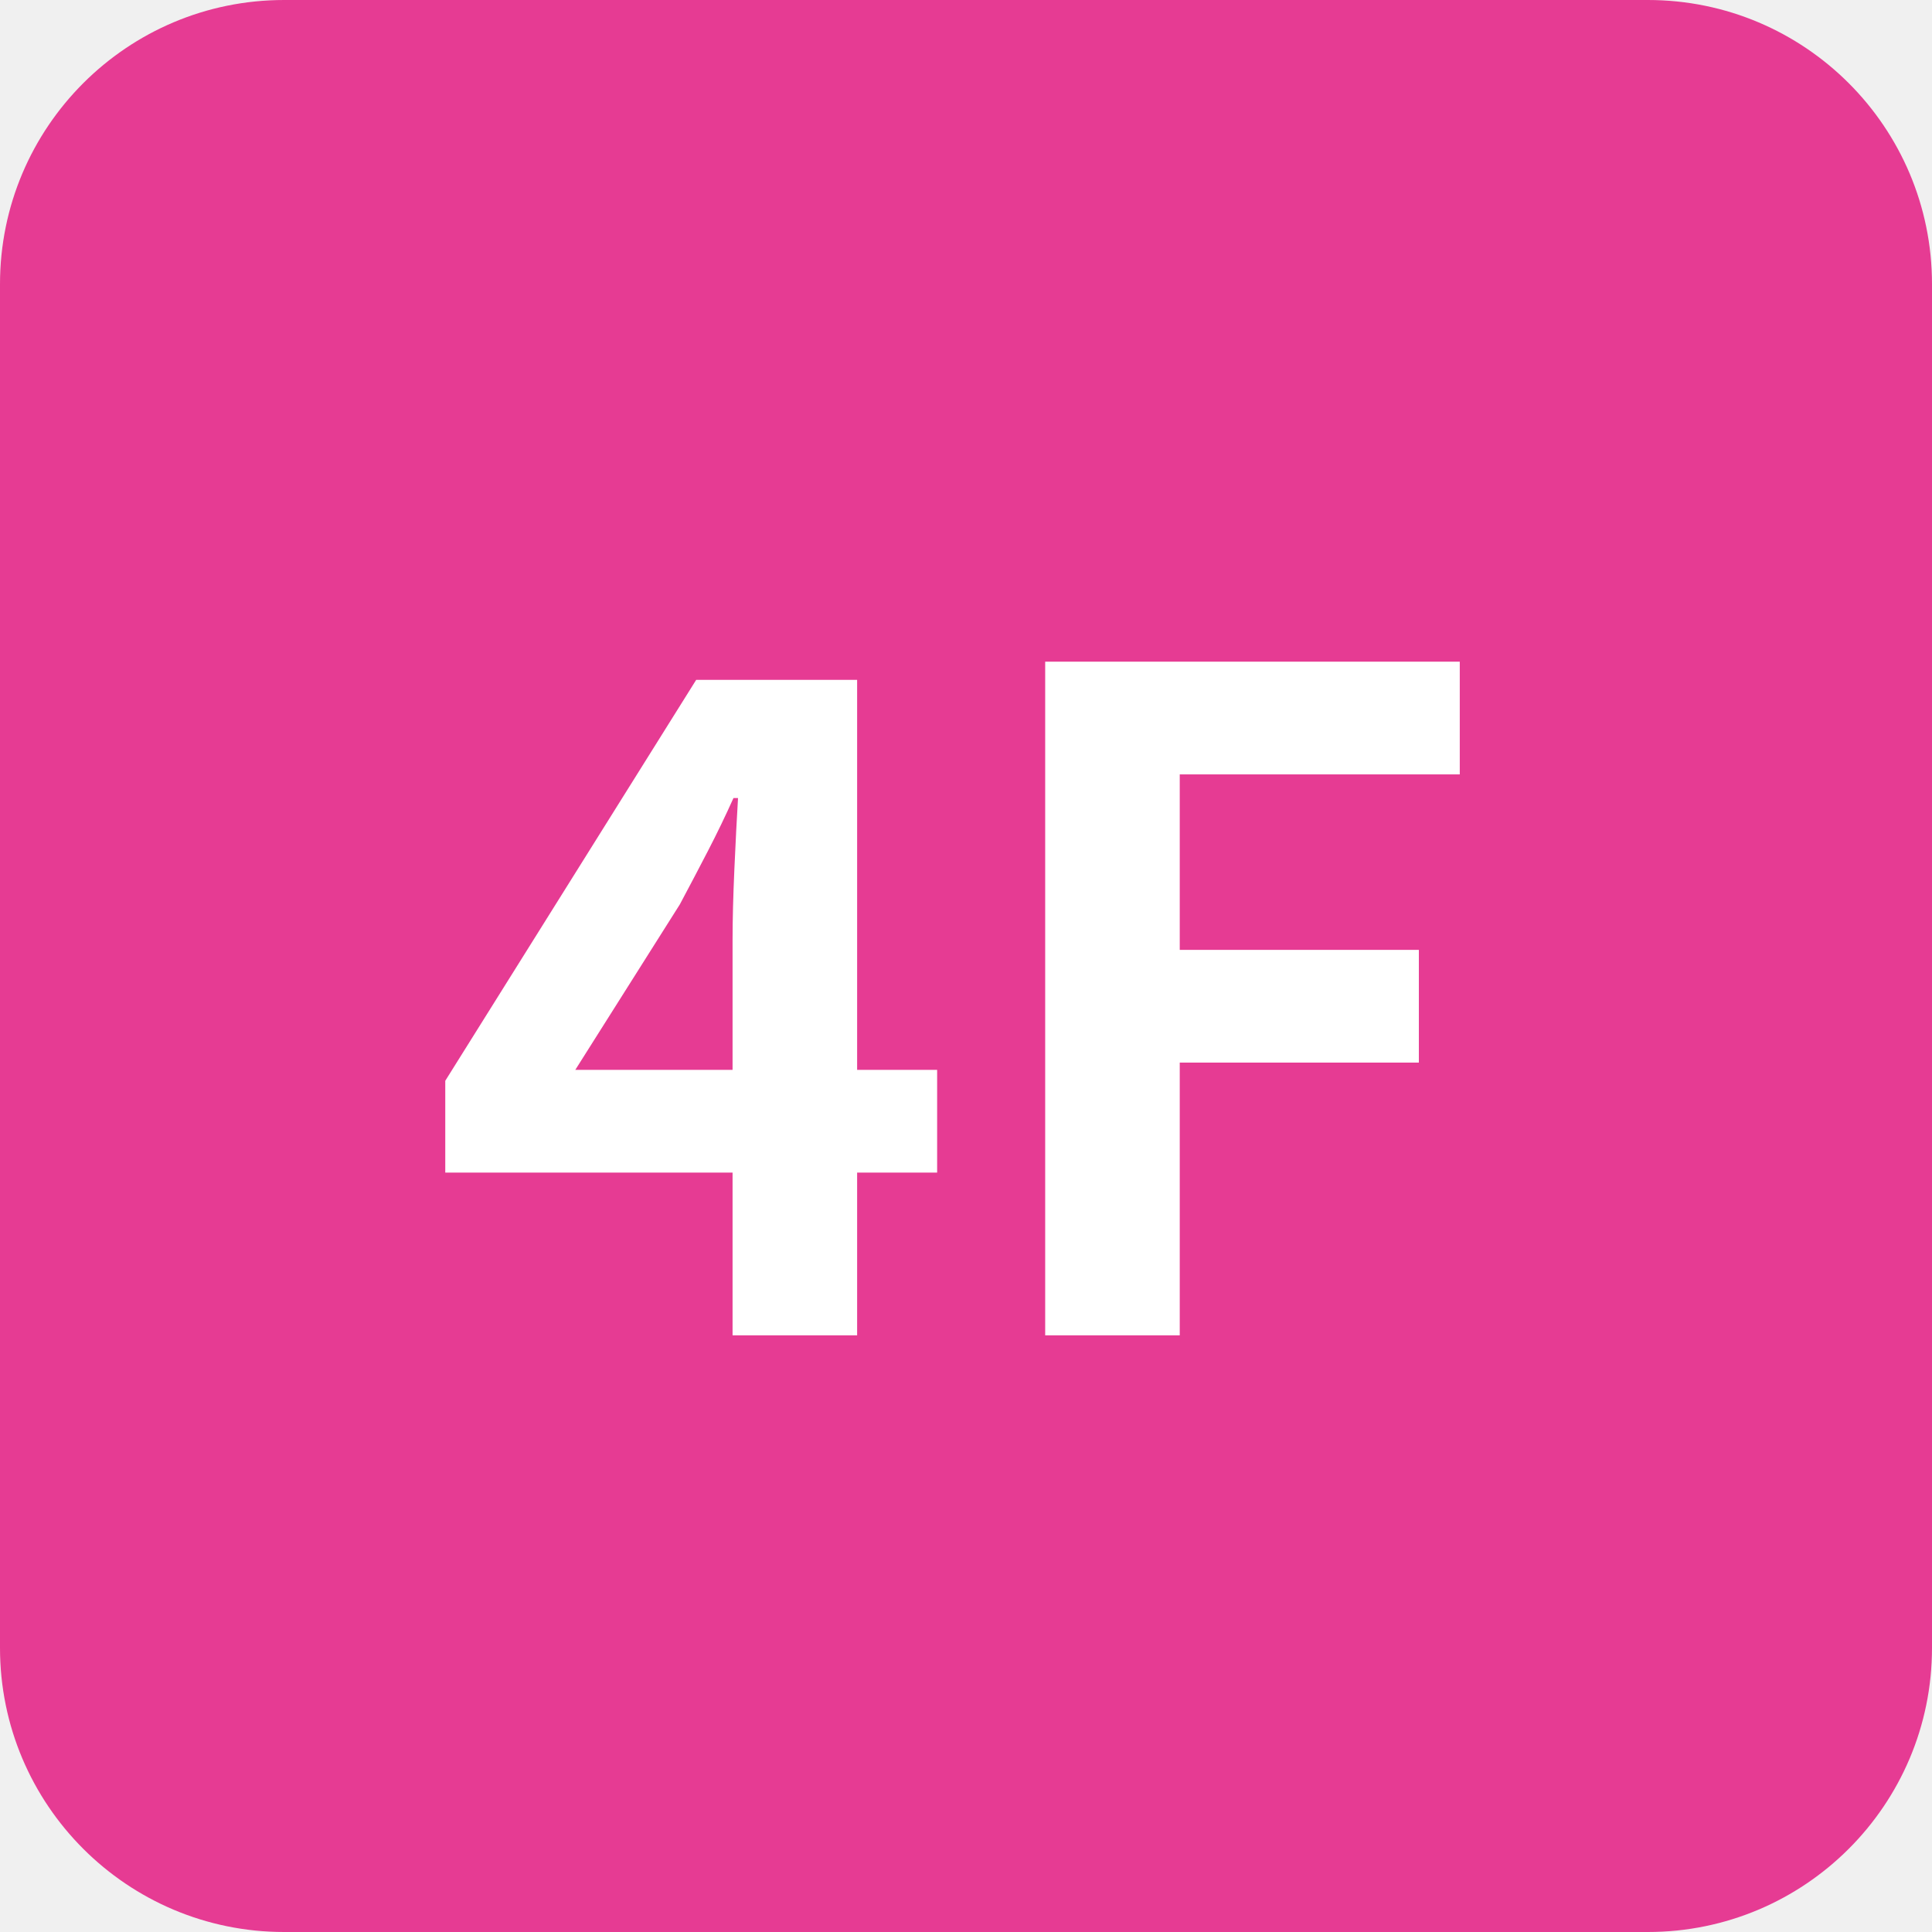
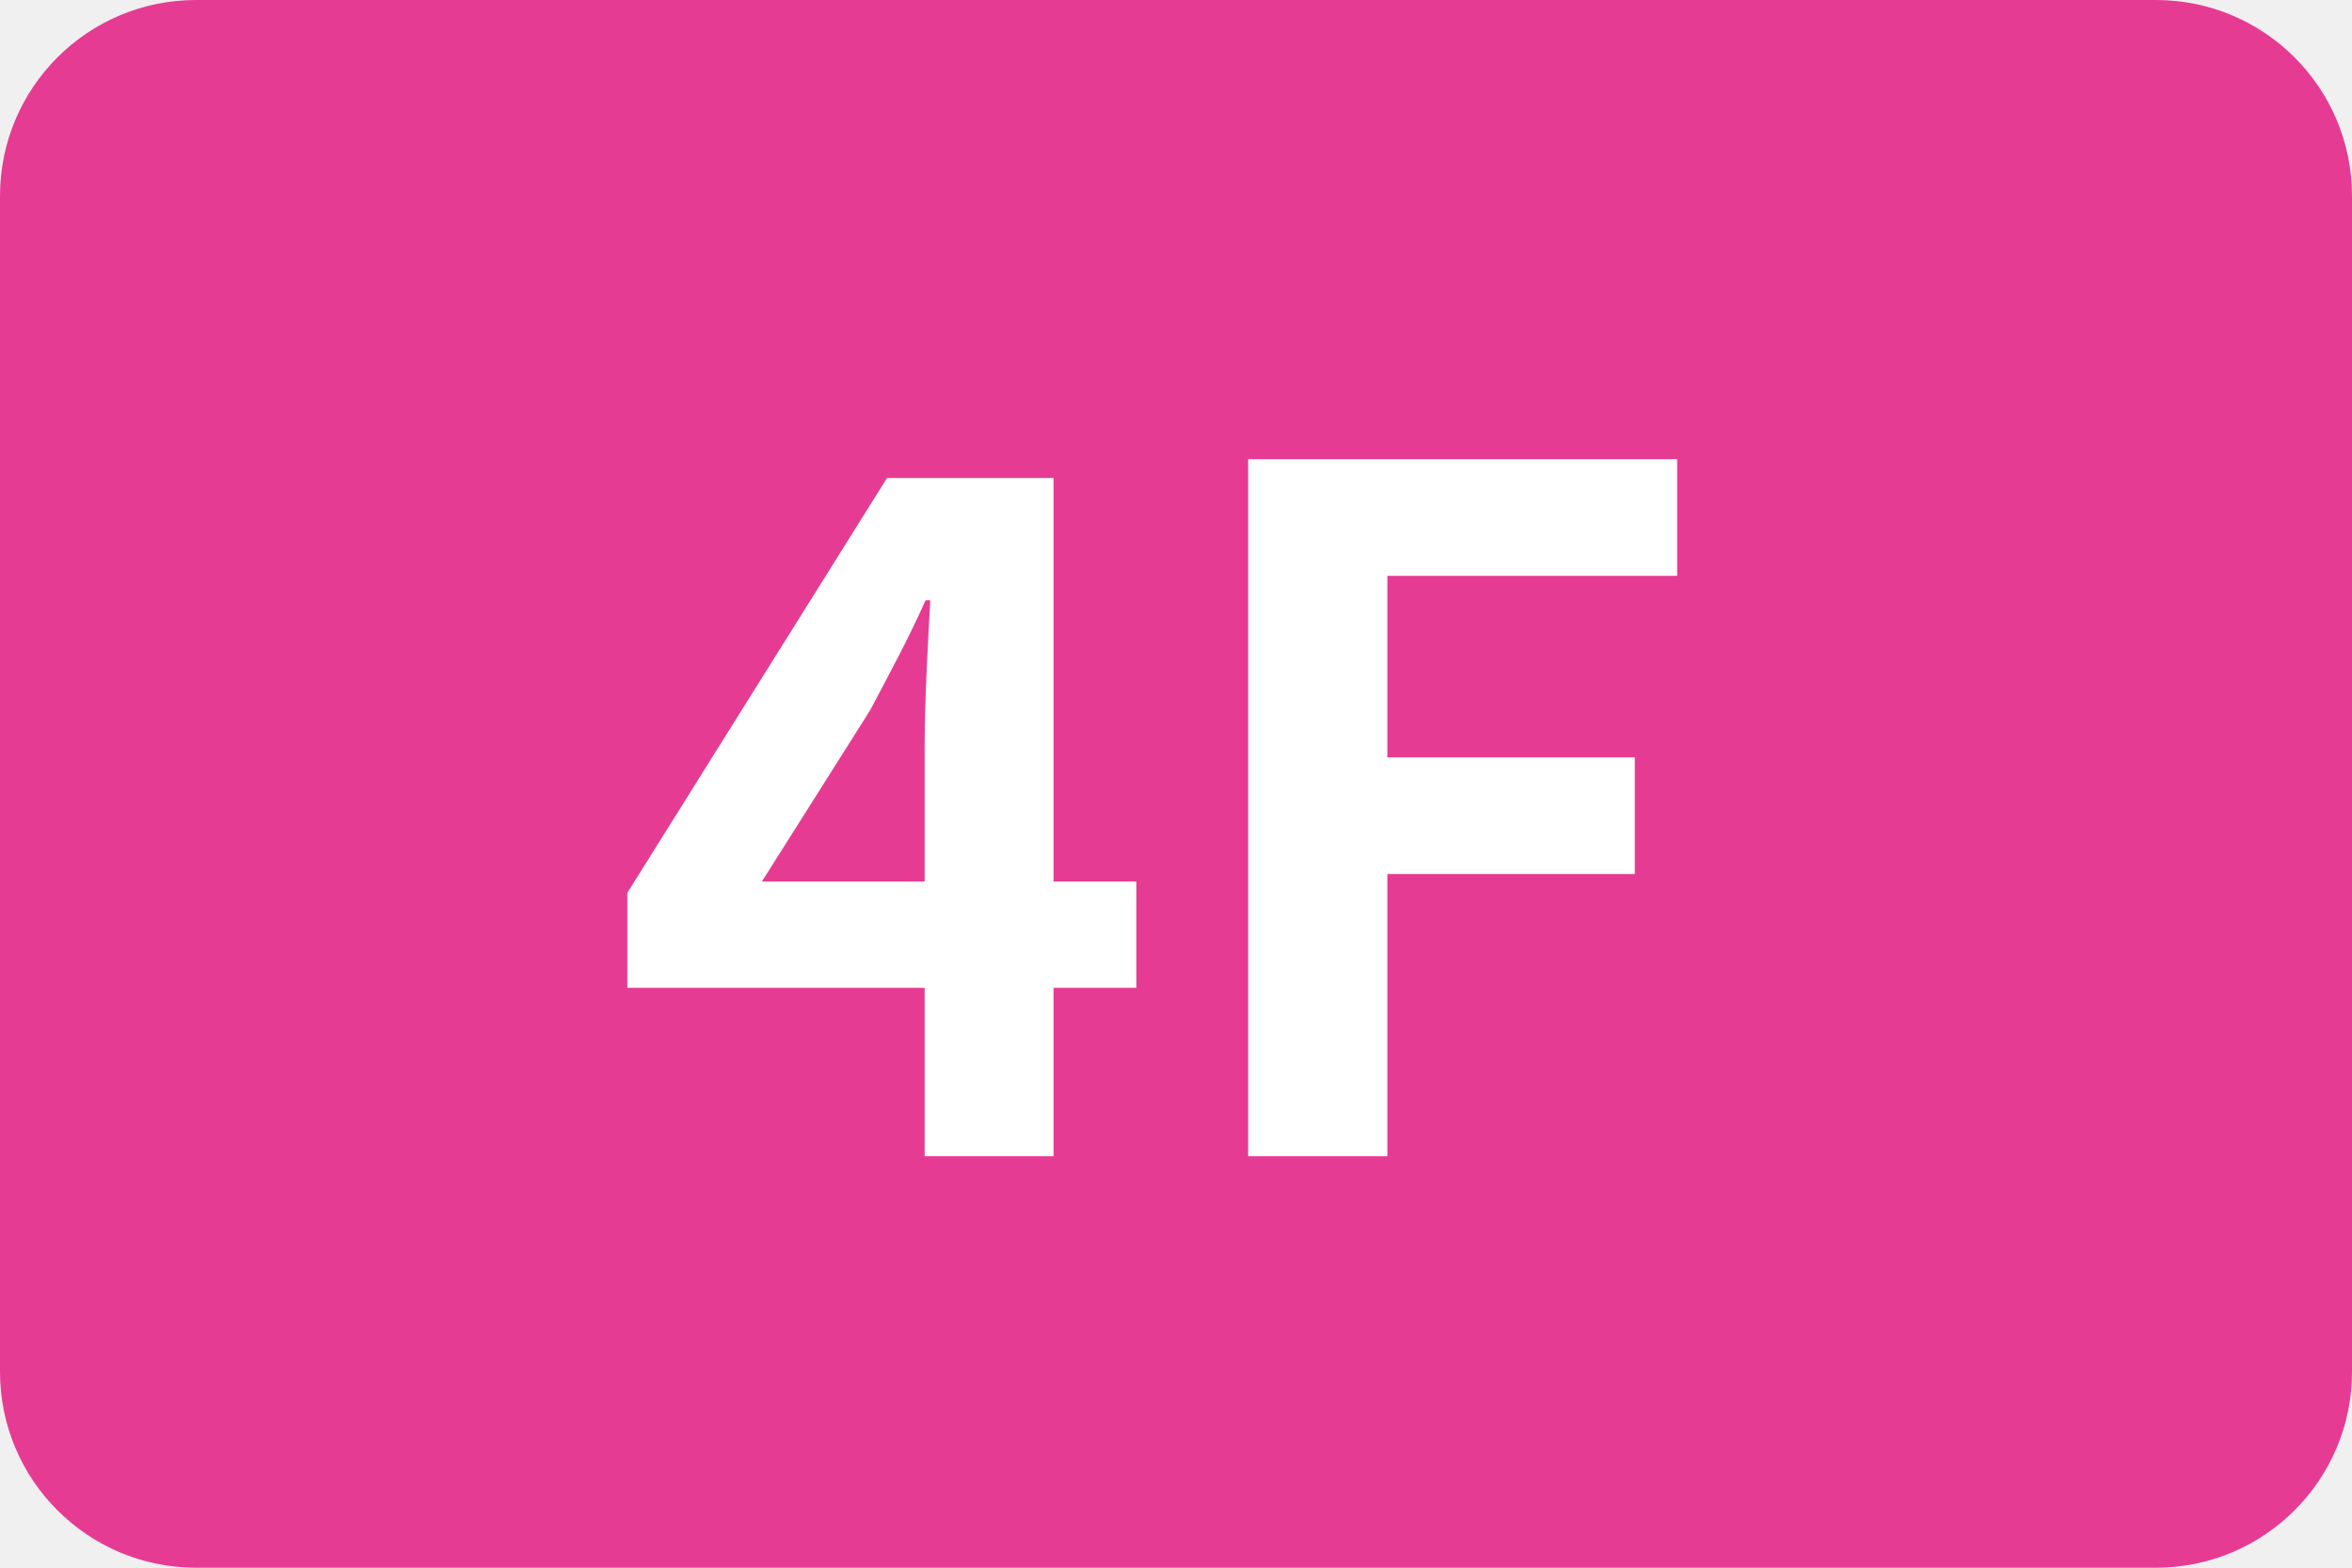
- <svg xmlns="http://www.w3.org/2000/svg" width="136" height="136" viewBox="0 0 136 136" fill="none">
-   <rect width="136" height="136" rx="20" fill="#E63B93" />
-   <path d="M51.568 94V66.16C51.568 64.752 51.611 63.088 51.696 61.168C51.781 59.248 51.867 57.584 51.952 56.176H51.632C51.077 57.413 50.48 58.651 49.84 59.888C49.2 61.125 48.539 62.384 47.856 63.664L40.496 75.312H65.968V82.544H31.344V76.08L49.008 47.856H60.336V94H51.568ZM73.574 94V46.576H102.758V54.512H83.046V66.864H99.878V74.8H83.046V94H73.574Z" fill="white" />
+ <svg xmlns="http://www.w3.org/2000/svg" width="120" height="80" viewBox="0 0 120 80" fill="none">
+   <rect width="120" height="80" rx="10" fill="#E63B93" />
+   <path d="M47.176 59V38.12C47.176 37.064 47.208 35.816 47.272 34.376C47.336 32.936 47.4 31.688 47.464 30.632H47.224C46.808 31.56 46.36 32.488 45.88 33.416C45.4 34.344 44.904 35.288 44.392 36.248L38.872 44.984H57.976V50.408H32.008V45.56L45.256 24.392H53.752V59H47.176ZM63.681 59V23.432H85.569V29.384H70.784V38.648H83.409V44.6H70.784V59H63.681Z" fill="white" />
</svg>
